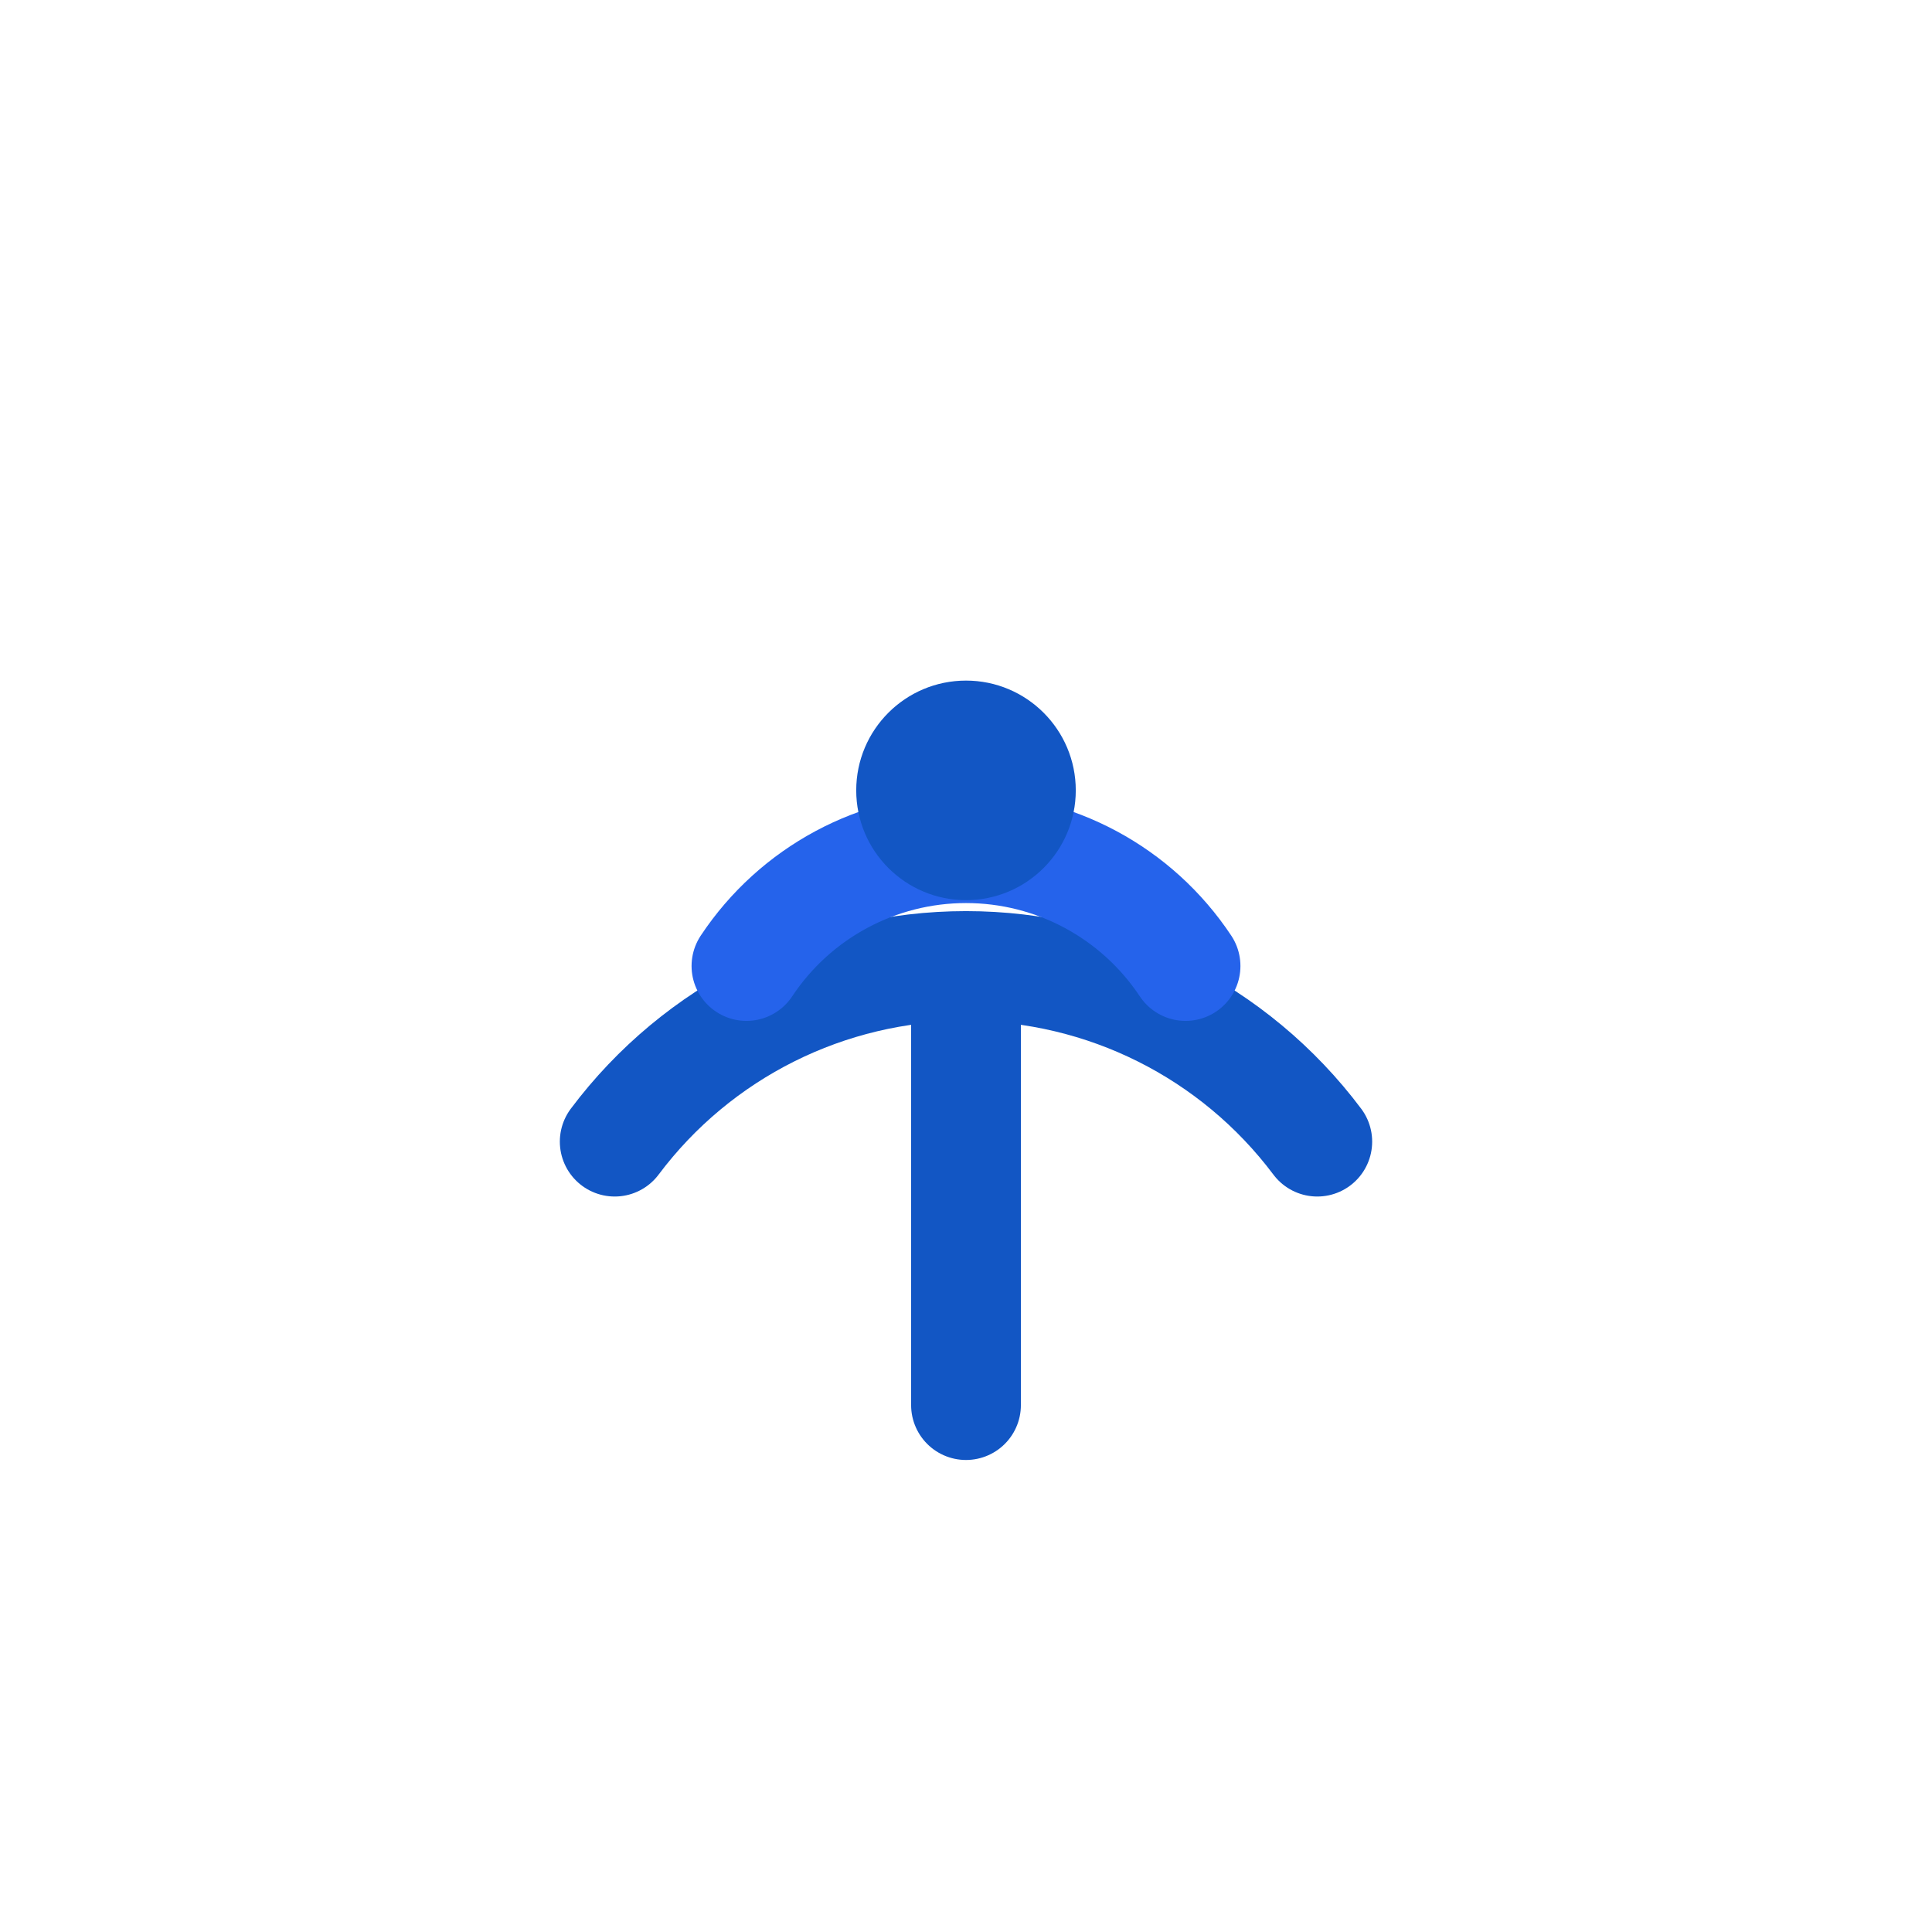
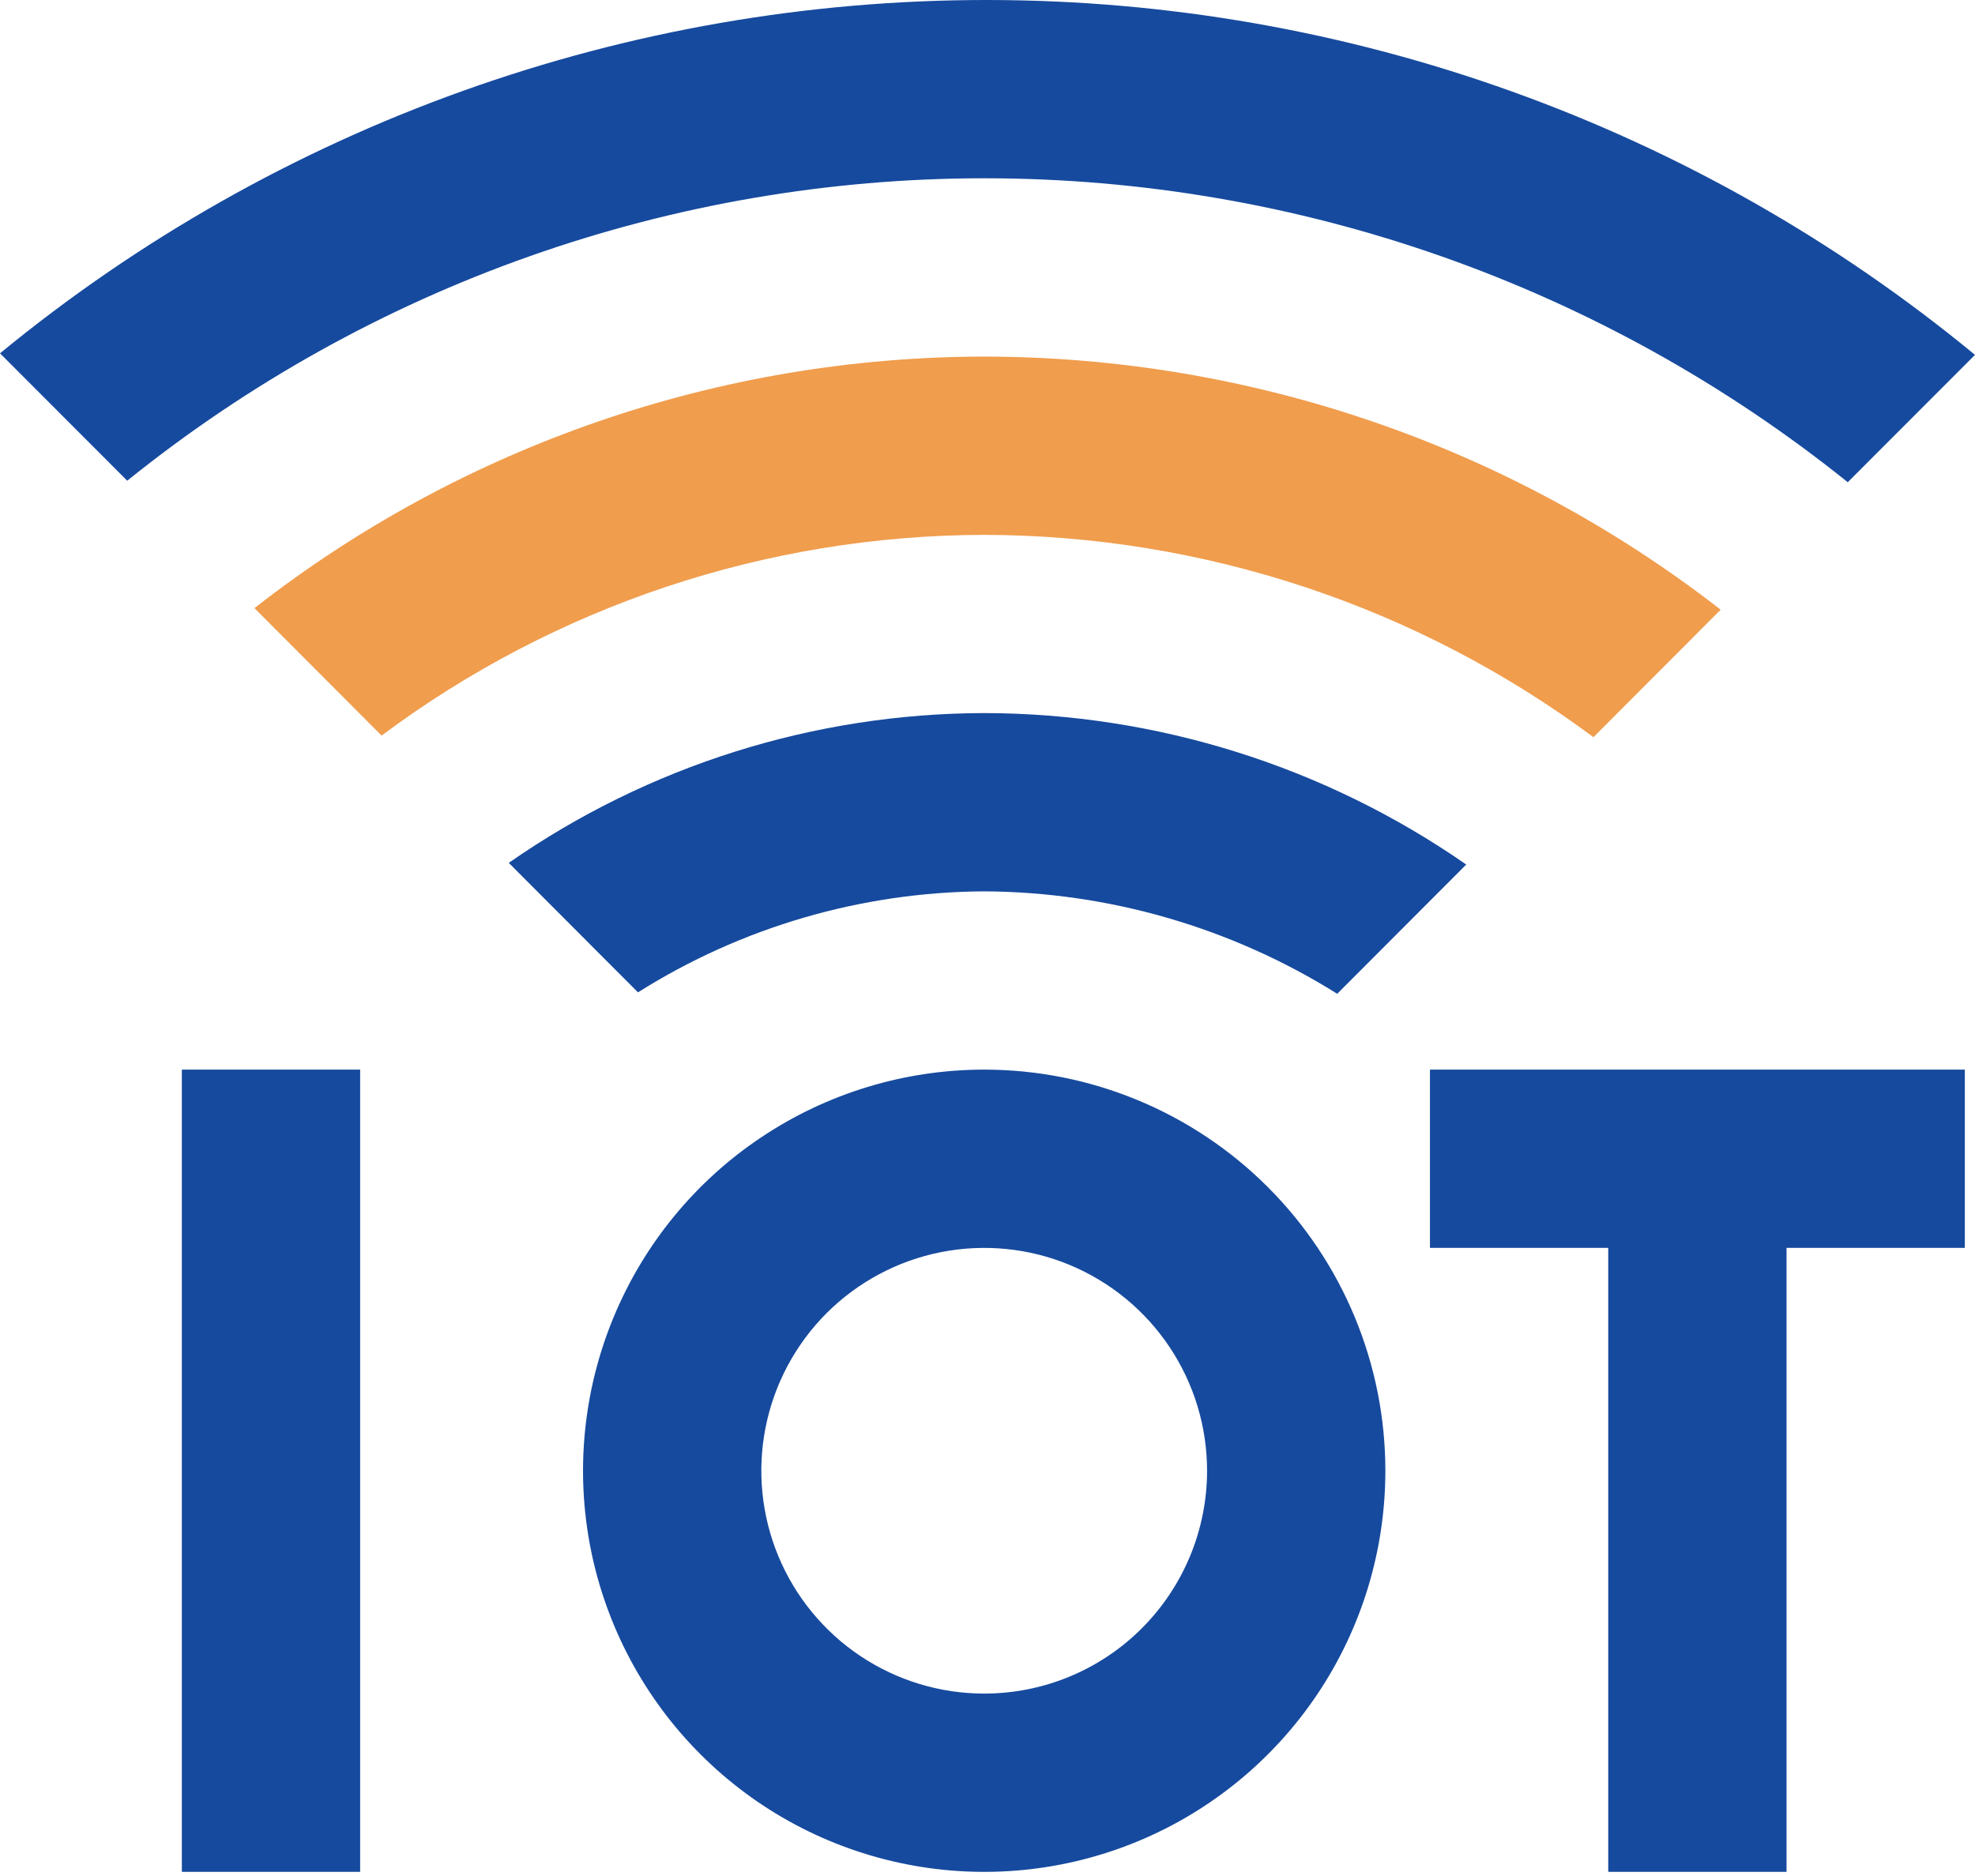
- <svg xmlns="http://www.w3.org/2000/svg" width="44" height="44" viewBox="0 0 44 44" fill="none">
-   <path d="M14 26A10 10 0 0 1 30 26" stroke="#1256C4" stroke-width="2.5" stroke-linecap="round" />
-   <path d="M17 22A6 6 0 0 1 27 22" stroke="#2563EB" stroke-width="2.5" stroke-linecap="round" />
-   <circle cx="22" cy="18" r="2.5" fill="#1256C4" />
-   <path d="M22 23V32" stroke="#1256C4" stroke-width="2.5" stroke-linecap="round" />
+ <svg xmlns="http://www.w3.org/2000/svg" width="40" height="38" viewBox="0 0 40 38" fill="none">
+   <path d="M7.294 21.666V37.916H3.683V21.666H7.294ZM39.794 21.666V25.277H36.183V37.916H32.572V25.277H28.961V21.666H39.794ZM19.933 18.055C22.463 18.069 24.939 18.788 27.083 20.13L29.696 17.512C26.829 15.52 23.424 14.45 19.933 14.444C16.489 14.451 13.13 15.509 10.304 17.478L12.921 20.101C15.021 18.777 17.45 18.069 19.933 18.055Z" fill="#164A9E" />
+   <path d="M19.933 10.834C24.379 10.844 28.704 12.28 32.272 14.932L34.849 12.35C30.584 9.033 25.336 7.229 19.933 7.223C14.577 7.229 9.375 9.022 5.153 12.318L7.728 14.9C11.254 12.268 15.534 10.842 19.933 10.834Z" fill="#F09D4D" />
+   <path d="M19.933 3.611C26.294 3.612 32.465 5.784 37.423 9.768L40 7.188C34.37 2.546 27.302 0.006 20.006 9.27338e-06C12.709 -0.006 5.637 2.524 0 7.157L2.577 9.737C7.494 5.775 13.618 3.613 19.933 3.611ZM19.933 21.666C18.326 21.666 16.755 22.143 15.419 23.036C14.083 23.928 13.042 25.197 12.427 26.682C11.812 28.167 11.651 29.8 11.964 31.376C12.278 32.952 13.052 34.4 14.188 35.536C15.324 36.673 16.772 37.447 18.348 37.76C19.924 38.074 21.558 37.913 23.043 37.298C24.527 36.683 25.796 35.641 26.689 34.305C27.582 32.969 28.058 31.398 28.058 29.791C28.058 27.636 27.202 25.57 25.678 24.046C24.155 22.522 22.088 21.666 19.933 21.666ZM19.933 34.305C19.04 34.305 18.168 34.04 17.425 33.544C16.683 33.048 16.105 32.343 15.763 31.519C15.421 30.694 15.332 29.786 15.506 28.911C15.68 28.035 16.11 27.231 16.741 26.599C17.373 25.968 18.177 25.538 19.053 25.364C19.928 25.19 20.836 25.279 21.661 25.621C22.485 25.963 23.19 26.541 23.686 27.284C24.182 28.026 24.447 28.898 24.447 29.791C24.447 30.988 23.971 32.136 23.125 32.983C22.279 33.83 21.13 34.305 19.933 34.305Z" fill="#164A9E" />
</svg>
